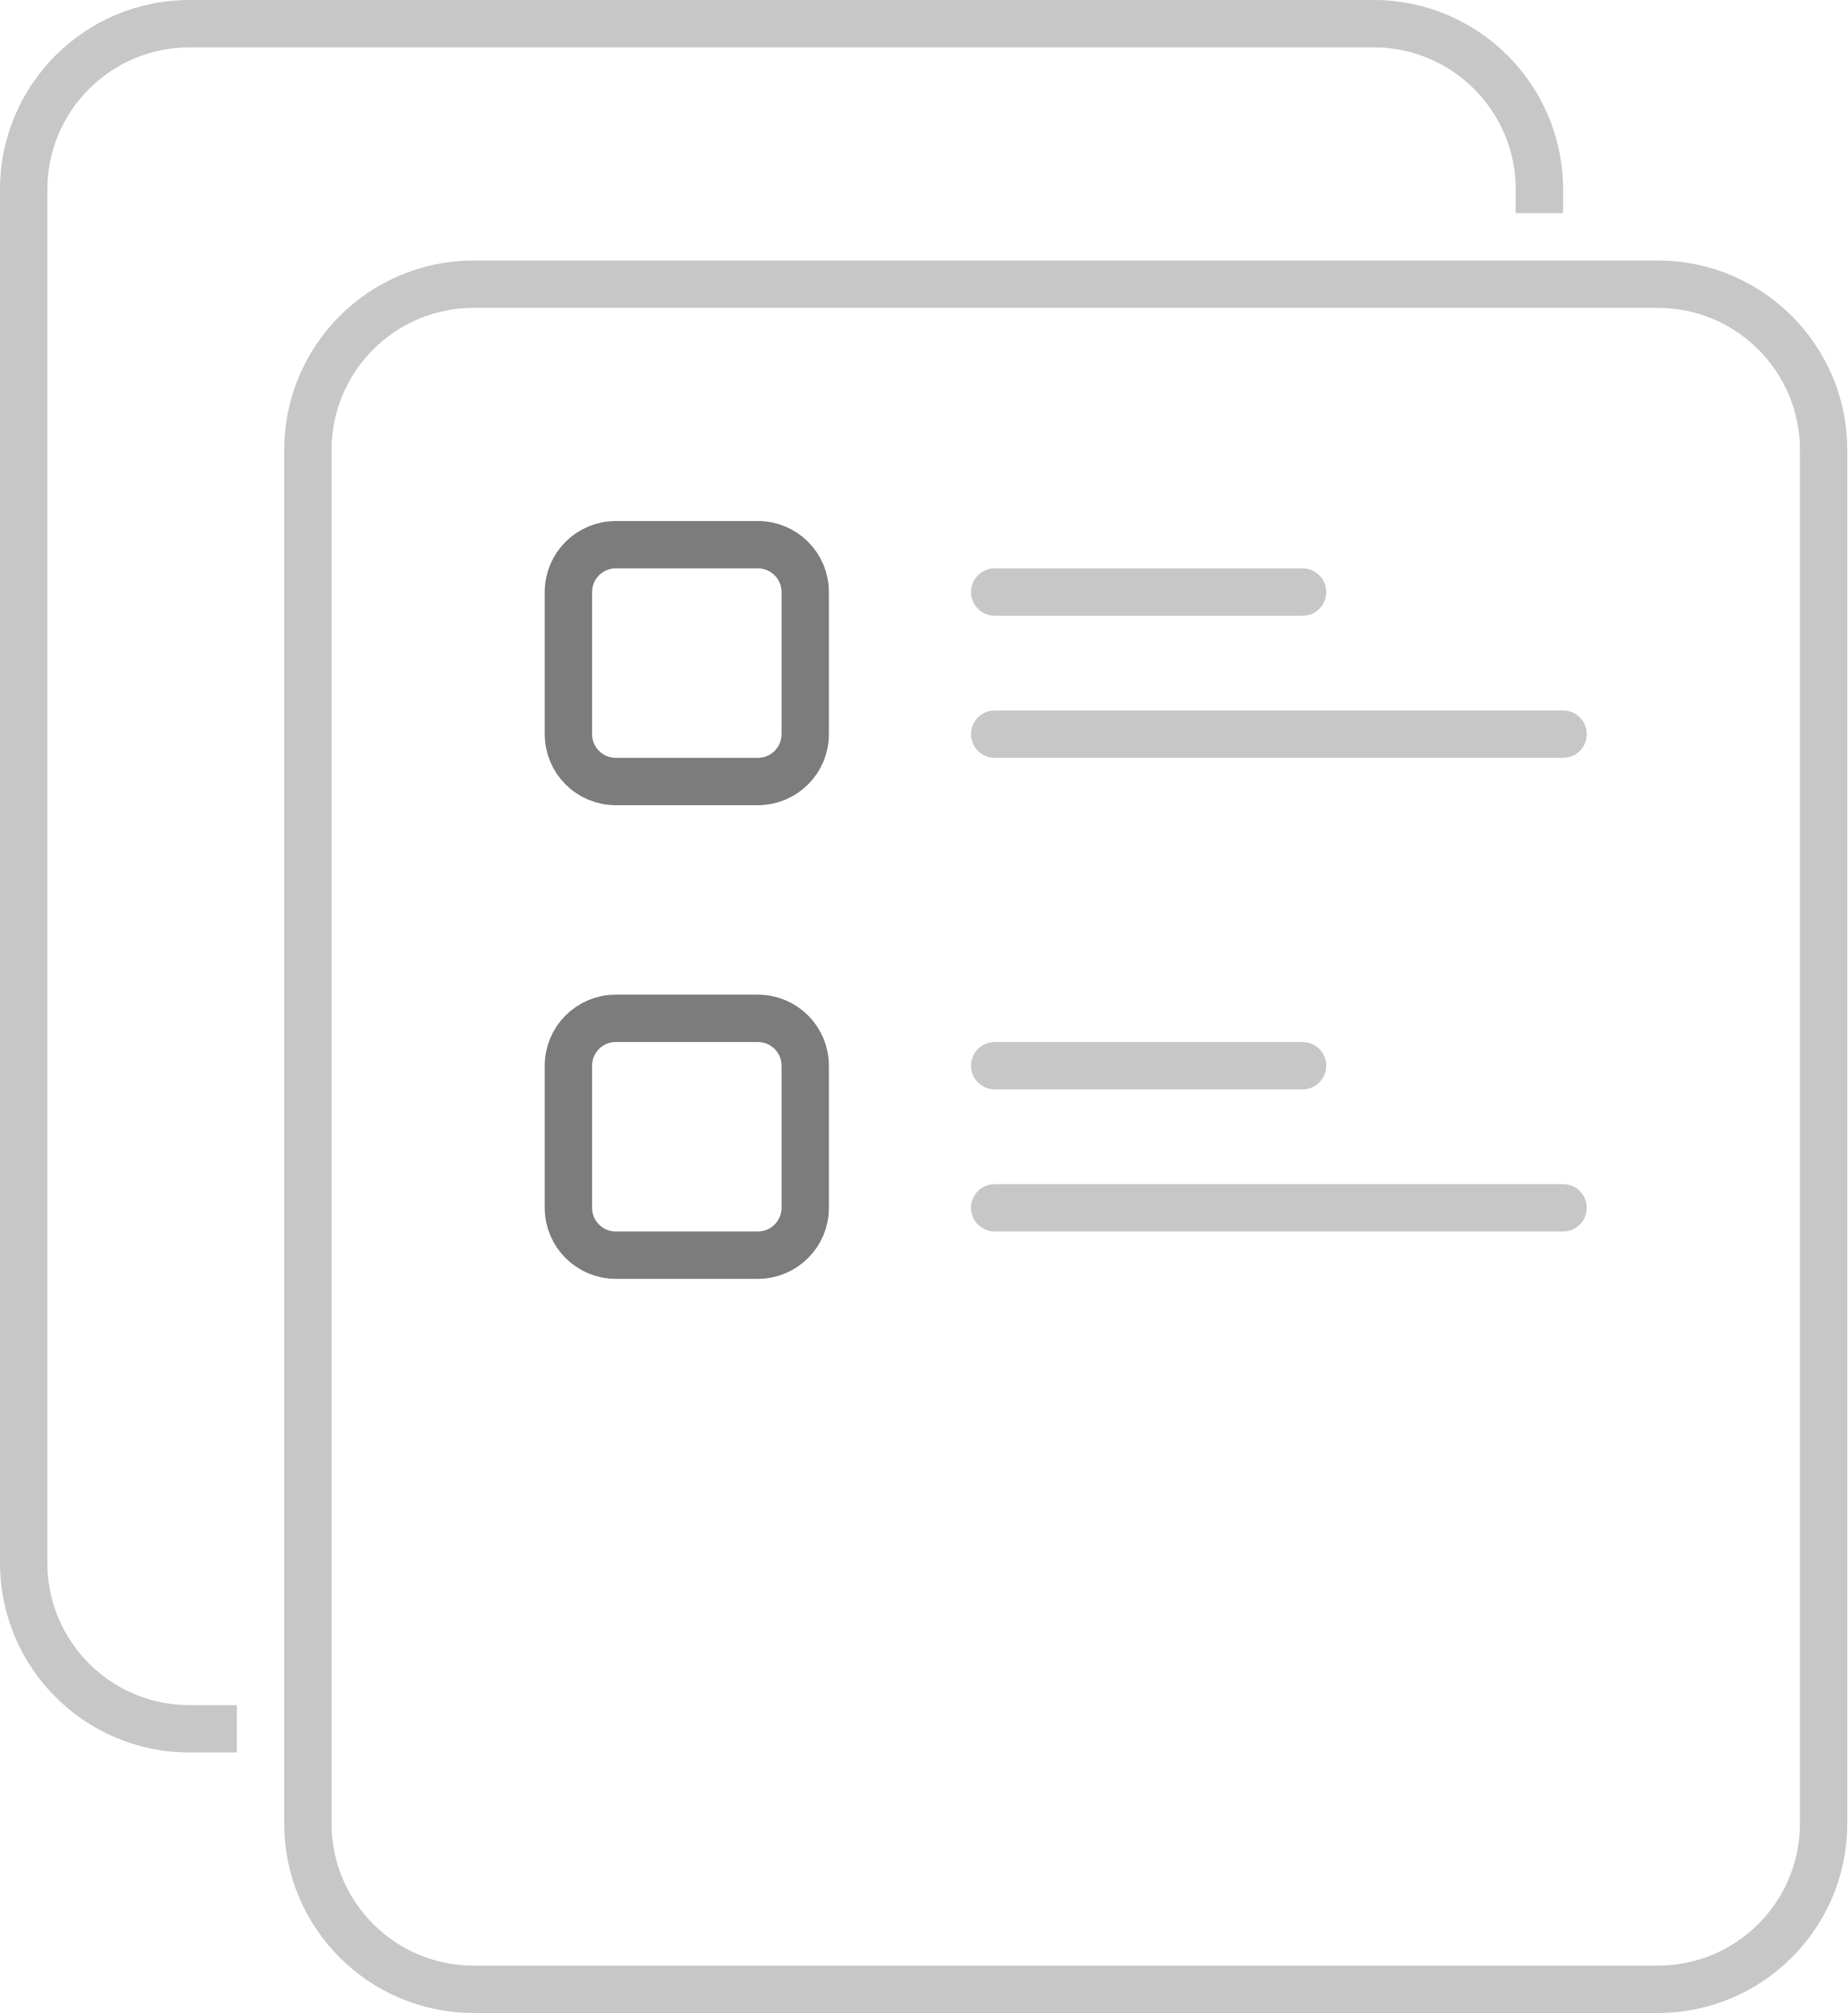
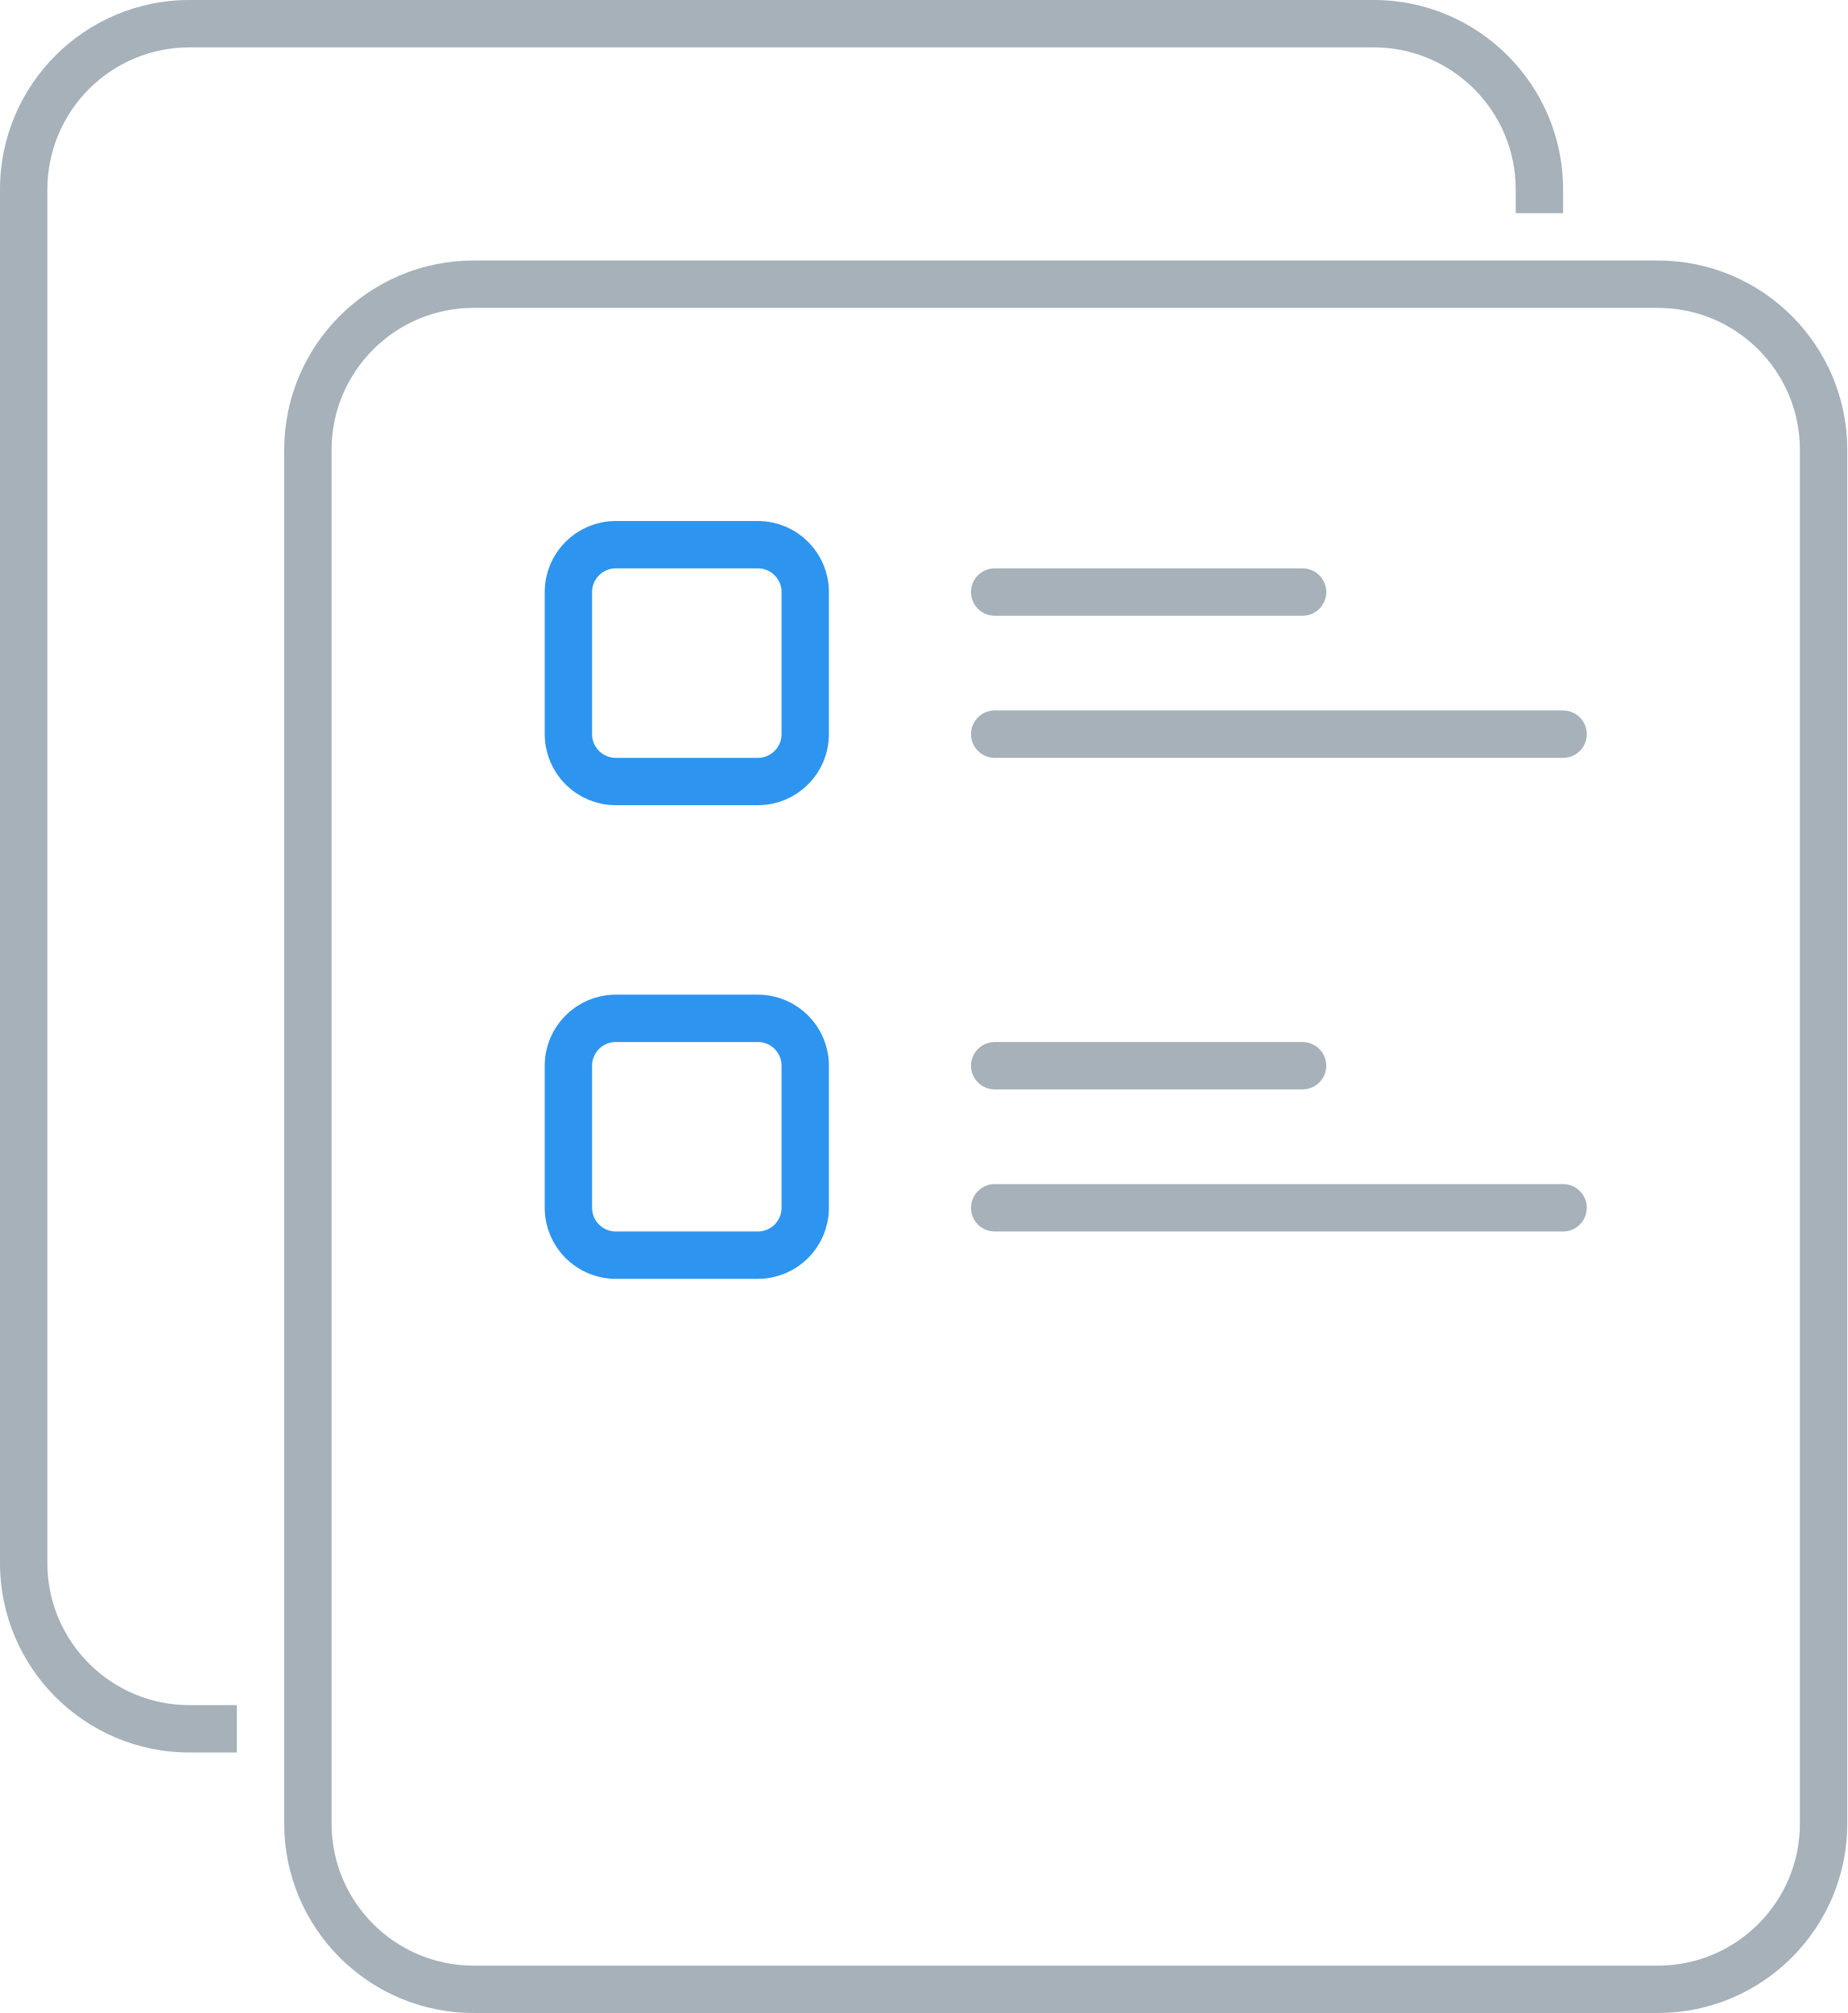
<svg xmlns="http://www.w3.org/2000/svg" fill="none" viewBox="0 0 78 85">
-   <rect width="64" height="72" x="13" y="12" stroke="#C7C7C7" stroke-width="2" rx="7" />
-   <path fill="#C7C7C7" fill-rule="evenodd" d="M8 2H58C61.314 2 64 4.686 64 8V9H66V8C66 3.582 62.418 0 58 0H8C3.582 0 0 3.582 0 8V66C0 70.418 3.582 74 8 74H10V72H8C4.686 72 2 69.314 2 66V8C2 4.686 4.686 2 8 2Z" clip-rule="evenodd" />
-   <path stroke="#C7C7C7" stroke-linecap="round" stroke-width="2" d="M42 31H66" />
-   <path stroke="#C7C7C7" stroke-linecap="round" stroke-width="2" d="M42 51H66" />
-   <path stroke="#C7C7C7" stroke-linecap="round" stroke-width="2" d="M42 25H55" />
-   <path stroke="#C7C7C7" stroke-linecap="round" stroke-width="2" d="M42 45H55" />
-   <rect width="10" height="10" x="24" y="23" stroke="#7C7C7C" stroke-width="2" rx="2" />
-   <rect width="10" height="10" x="24" y="43" stroke="#7C7C7C" stroke-width="2" rx="2" />
+   <rect width="64" height="72" x="13" y="12" stroke="#A6B1B9" stroke-width="2" rx="7" />
+   <path fill="#A6B1B9" fill-rule="evenodd" d="M8 2H58C61.314 2 64 4.686 64 8V9H66V8C66 3.582 62.418 0 58 0H8C3.582 0 0 3.582 0 8V66C0 70.418 3.582 74 8 74H10V72H8C4.686 72 2 69.314 2 66V8C2 4.686 4.686 2 8 2Z" clip-rule="evenodd" />
+   <path stroke="#A6B1B9" stroke-linecap="round" stroke-width="2" d="M42 31H66" />
+   <path stroke="#A6B1B9" stroke-linecap="round" stroke-width="2" d="M42 51H66" />
+   <path stroke="#A6B1B9" stroke-linecap="round" stroke-width="2" d="M42 25H55" />
+   <path stroke="#A6B1B9" stroke-linecap="round" stroke-width="2" d="M42 45H55" />
+   <rect width="10" height="10" x="24" y="23" stroke="#2D95F0" stroke-width="2" rx="2" />
+   <rect width="10" height="10" x="24" y="43" stroke="#2D95F0" stroke-width="2" rx="2" />
</svg>
